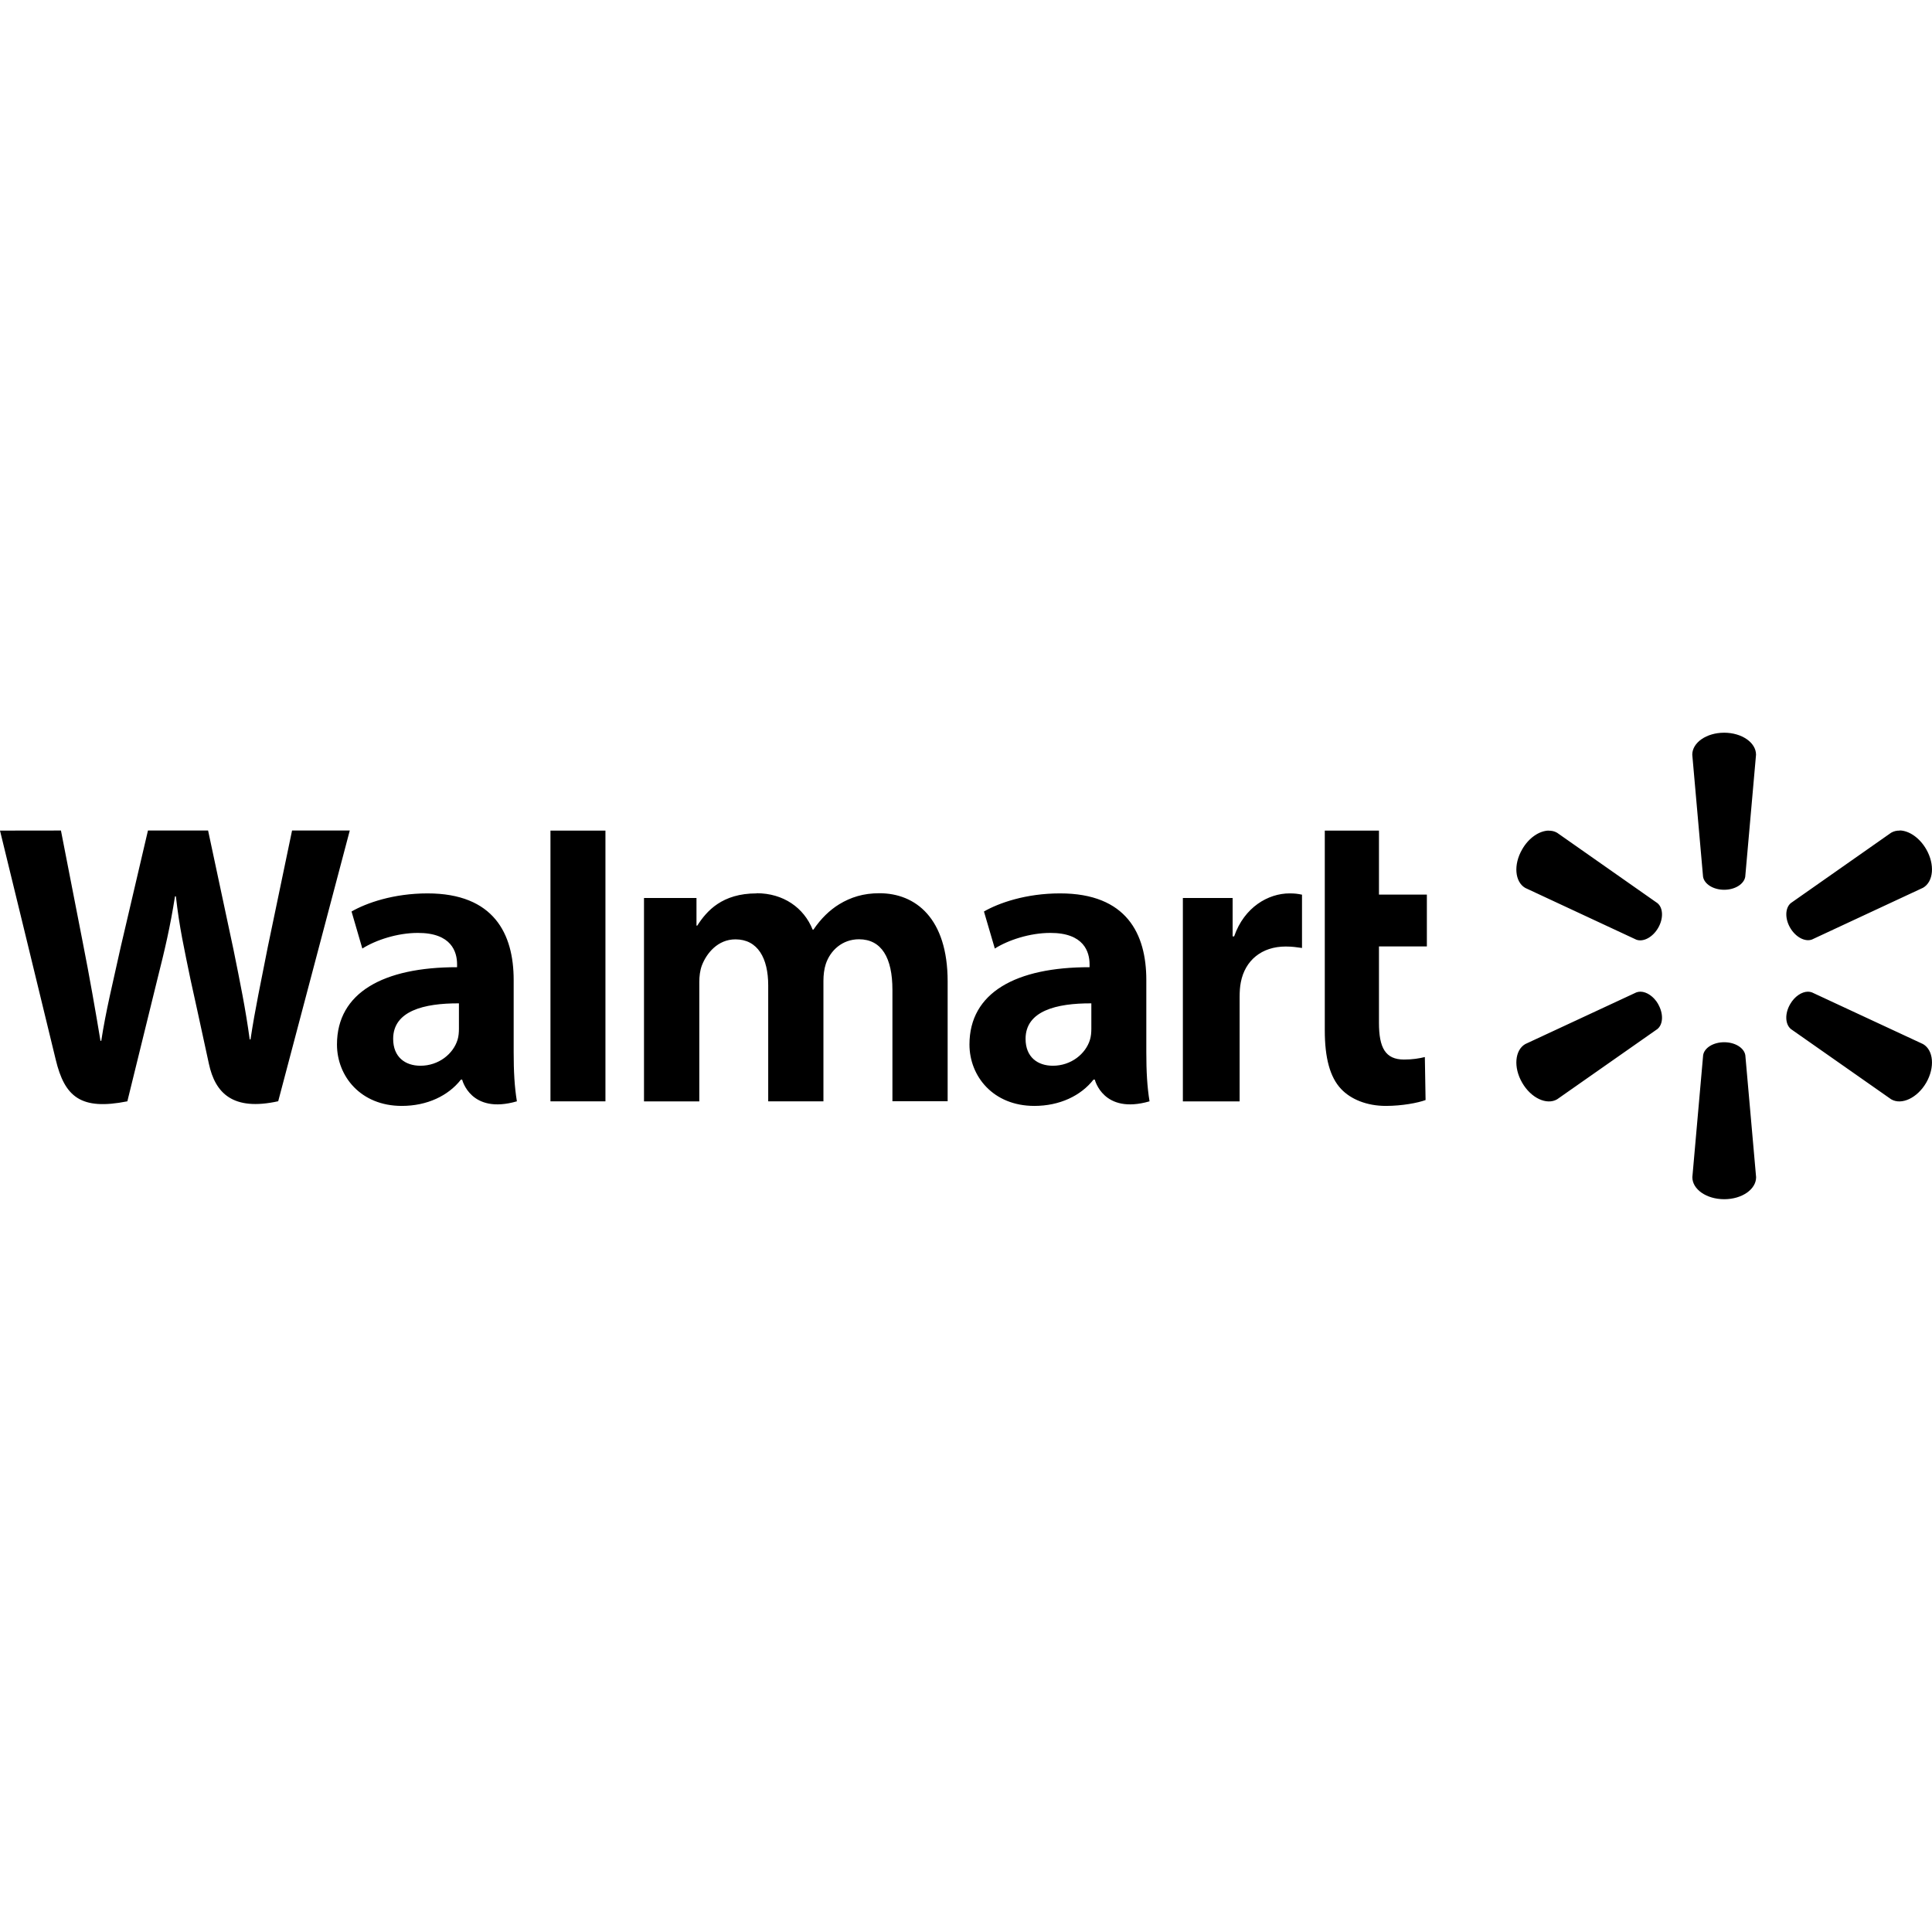
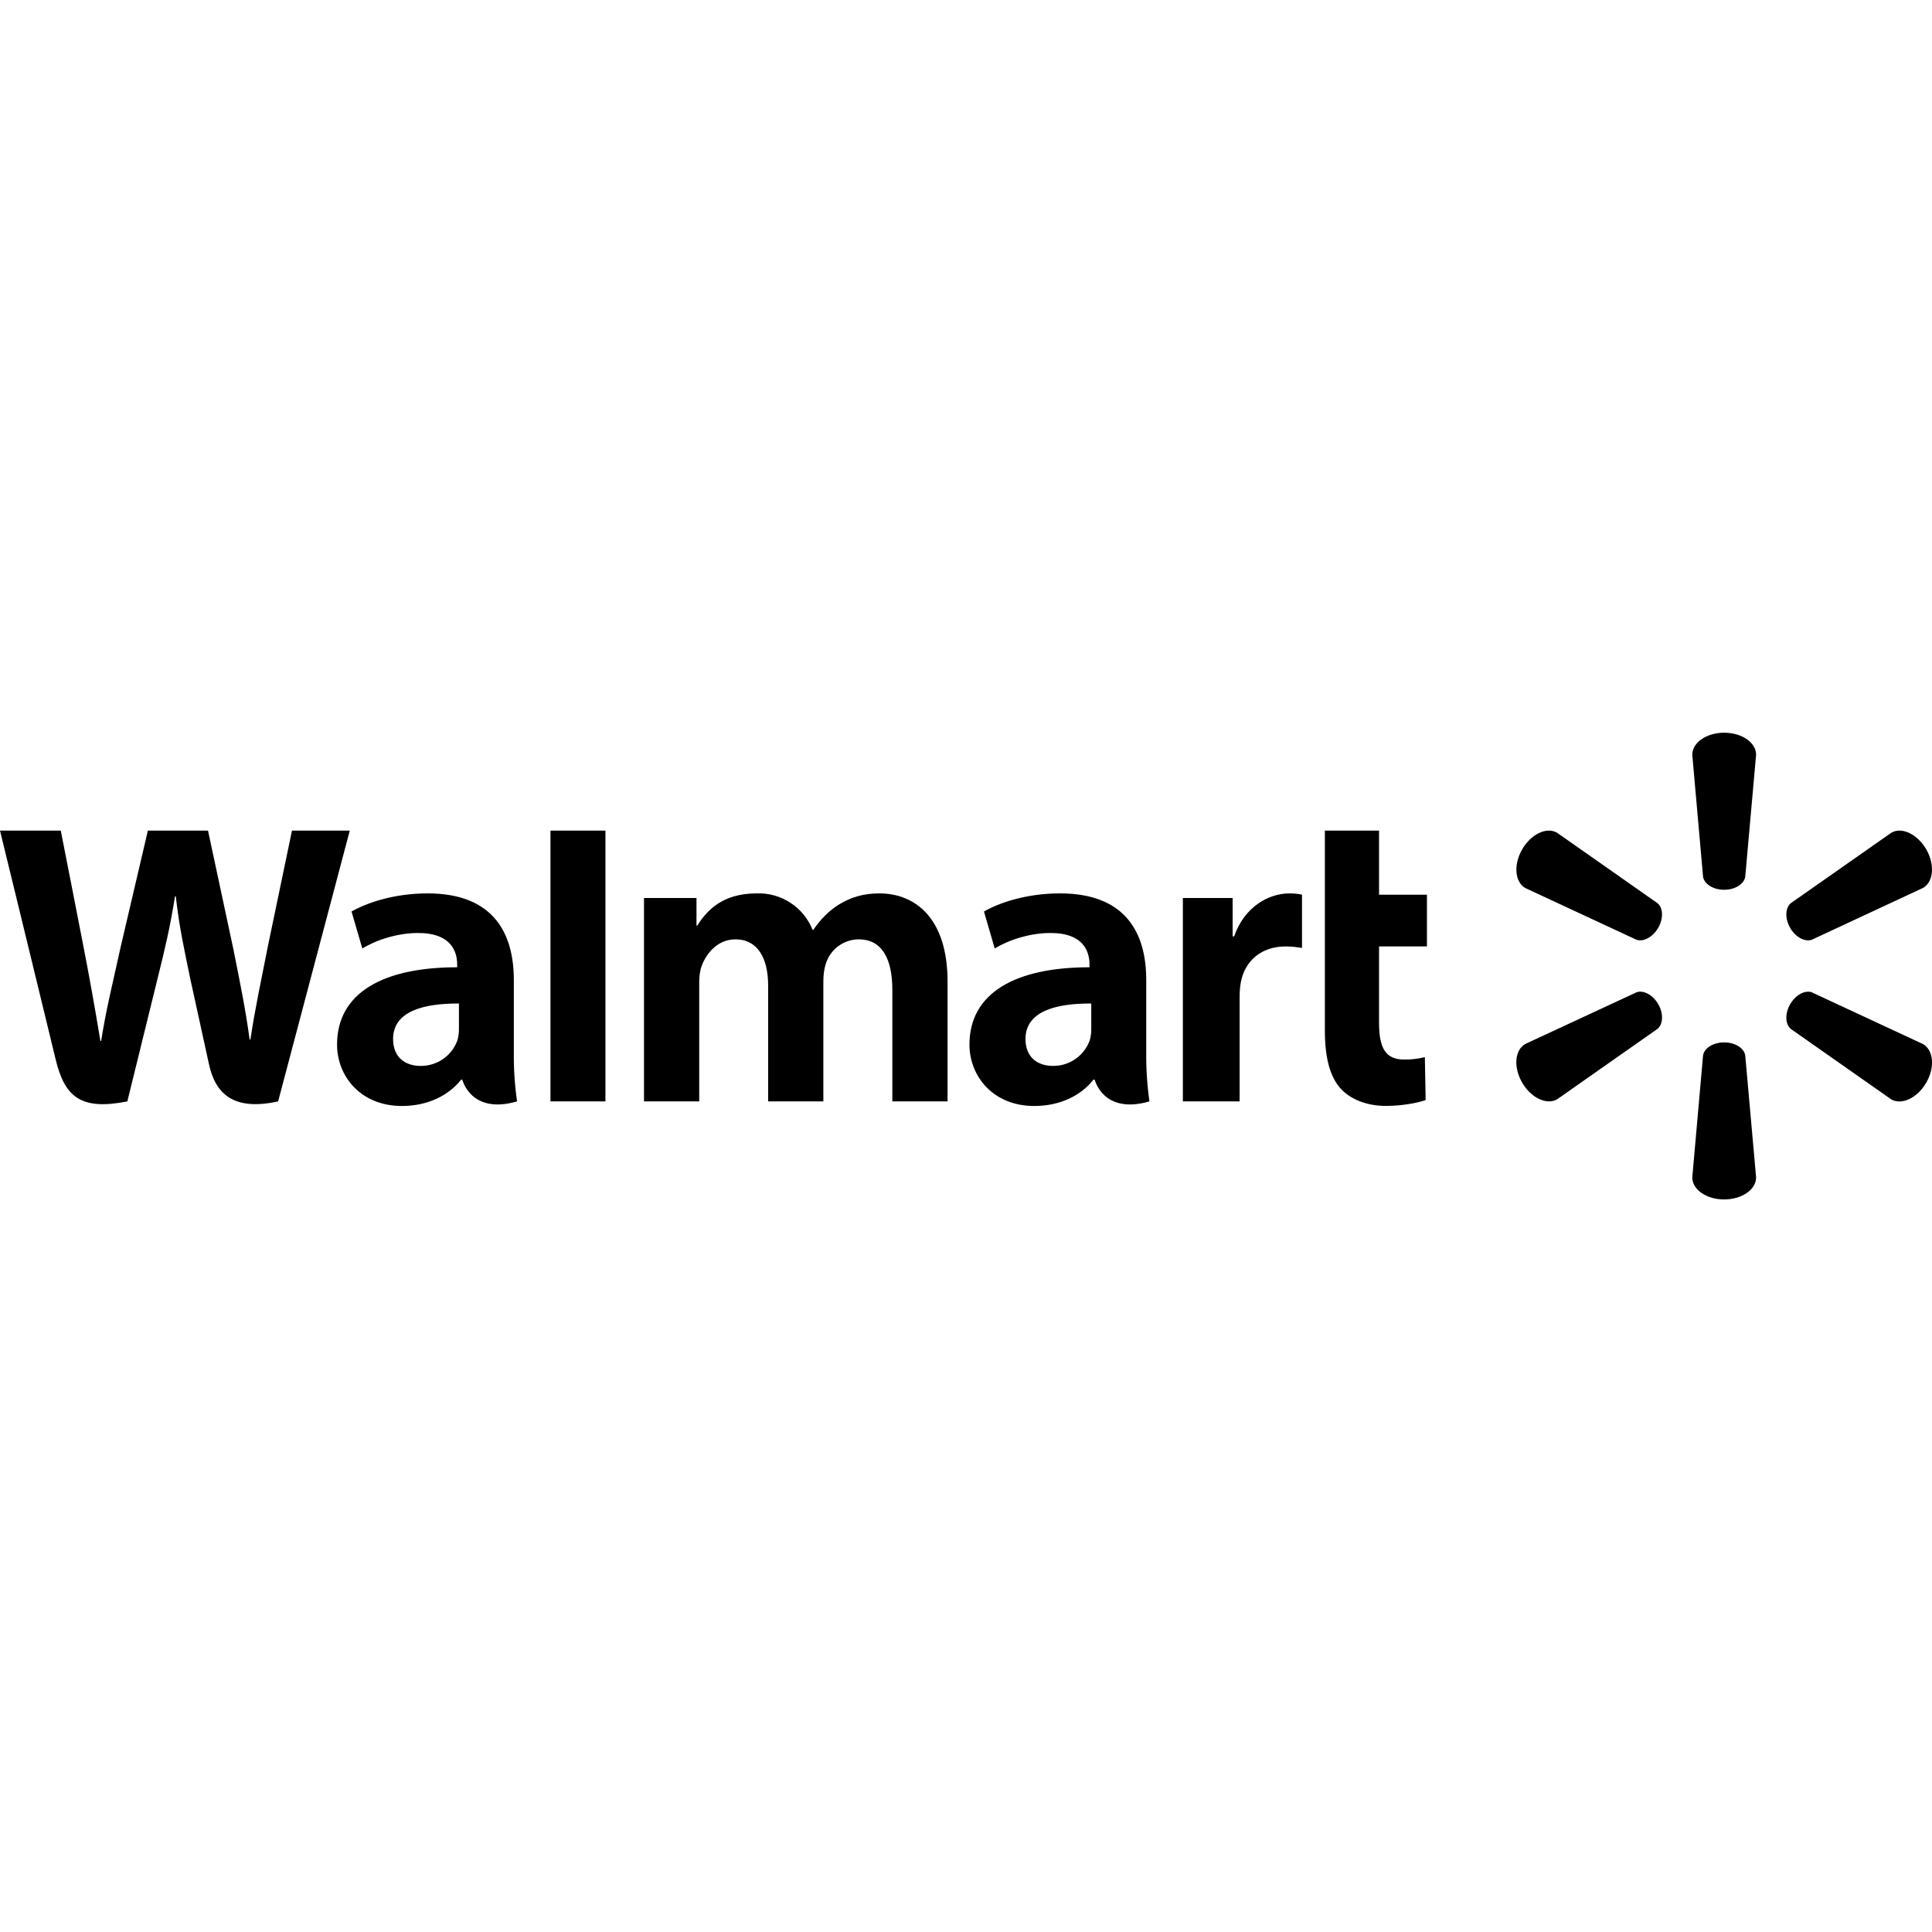
- <svg xmlns="http://www.w3.org/2000/svg" role="img" viewBox="0 0 24 24">
-   <path d="M21.418 9.102c-.22 0-.396.123-.396.273l.134 1.516c.015.091.127.162.262.162.136-0.0.247-.071.262-.162l.134-1.516c0-.15-.176-.273-.396-.273zM-0 10.318s.597 2.447.692 2.844c.111.464.312.634.89.519l.373-1.517c.095-.377.158-.646.219-1.029h.011c.043.387.104.653.181 1.03 0 0 .152.689.229 1.05.078.362.295.59.861.465l.889-3.363h-.717l-.303 1.454c-.082.423-.155.754-.213 1.141h-.01c-.052-.383-.118-.701-.201-1.113l-.316-1.482h-.747l-.338 1.445c-.096.439-.185.793-.242 1.167h-.01c-.058-.352-.136-.798-.22-1.223 0 0-.201-1.033-.271-1.389zm6.838 0v3.363h.683v-3.363zm9.619 0v2.481c0 .342.064.582.202.728.12.128.319.211.556.211.202 0 .401-.038.494-.073l-.009-.534c-.07.017-.15.031-.259.031-.233 0-.311-.149-.311-.456v-.949h.595v-.644h-.595v-.795zm2.779 0c-.114.003-.245.089-.327.233-.111.191-.091.404.038.479l1.38.643c.086.032.203-.029.271-.146.068-.117.063-.25-.009-.308l-1.246-.874c-.032-.019-.069-.027-.107-.026zm4.364 0c-.038-.001-.074.007-.107.026l-1.246.874c-.071.058-.077.19-.009.307 0.0 0.0 0.0 0.0 0.0 0.0 0.0 0.0 0.0 0.0 0.0 0.0.068.117.185.178.271.146l1.38-.643c.13-.075.149-.288.039-.479-.083-.143-.213-.23-.328-.233zM5.312 11.098c-.424 0-.761.119-.945.225l.134.46c.168-.106.436-.194.689-.194.42-.001.488.237.488.39v.036c-.914-.001-1.492.315-1.492.96 0 .394.294.763.805.763.315 0 .578-.126.735-.327h.015s.104.437.68.27c-.03-.182-.04-.375-.04-.609v-.898c0-.573-.245-1.076-1.071-1.076zm4.086 0c-.427 0-.619.217-.736.4h-.01v-.343h-.652v2.527h.687V12.2c0-.069.008-.143.032-.207.057-.149.196-.324.417-.324.277 0 .407.234.407.572v1.44h.686v-1.5c0-.066.009-.146.029-.205.056-.17.206-.308.412-.308.281 0 .416.23.416.628v1.384h.686v-1.488c0-.785-.398-1.096-.848-1.096-.199 0-.356.05-.499.137-.119.073-.227.178-.32.315h-.01c-.109-.272-.364-.452-.696-.452zm3.77 0c-.424 0-.761.119-.945.225l.135.46c.168-.106.436-.194.689-.194.419-.001.488.237.488.39v.036c-.914-.001-1.492.315-1.492.96 0 .394.294.763.806.763.314 0 .578-.126.735-.327h.016s.104.437.68.27c-.03-.182-.04-.375-.04-.609v-.898c0-.573-.245-1.076-1.071-1.076zm2.851 0c-.263 0-.562.17-.688.534h-.019v-.477h-.618v2.527h.705V12.388c0-.07.004-.131.015-.186.052-.271.259-.444.557-.444.082 0 .14.009.203.018v-.662c-.053-.011-.089-.016-.155-.016zm4.359 1.221c-.018-0-.035.003-.051.009l-1.38.642c-.129.075-.149.289-.038.48.11.191.305.281.434.206l1.246-.873c.072-.059.077-.191.009-.309l.001 0c-.055-.096-.143-.154-.22-.155zm2.08 0c-.077.001-.165.059-.22.155l0-0c-.068.117-.063.249.009.309l1.246.873c.129.075.324-.016.435-.206.11-.191.091-.405-.039-.48l-1.38-.642c-.016-.006-.033-.009-.051-.009zm-16.757.145v.315c0 .047-.004.095-.017.137-.053.175-.234.323-.461.323-.189 0-.339-.107-.339-.334 0-.347.382-.443.817-.441zm7.856 0v.315c0 .047-.004.095-.017.137-.053.175-.234.323-.461.323-.189 0-.339-.107-.339-.334 0-.347.382-.443.817-.441zm7.861.483c-.135 0-.247.07-.261.161l-.134 1.516c0 .15.175.273.396.273.221 0 .396-.123.396-.273l-.134-1.516c-.015-.091-.127-.161-.262-.161z" />
+ <svg xmlns="http://www.w3.org/2000/svg" viewBox="0 0 24 24">
+   <path d="M21.418 9.102c-.22 0-.396.123-.396.273l.134 1.516c.015.092.127.162.262.162.136 0 .247-.07.262-.162l.135-1.516c0-.15-.176-.273-.397-.273M0 10.318s.597 2.447.692 2.845c.112.463.312.634.89.519l.373-1.517c.094-.377.158-.646.219-1.03h.01c.043.388.104.654.181 1.03l.23 1.051c.078.362.295.59.86.466l.89-3.364h-.718l-.303 1.455c-.082.423-.156.753-.213 1.14h-.01c-.052-.383-.118-.7-.2-1.113l-.317-1.482h-.747l-.338 1.445c-.096.439-.185.793-.242 1.167h-.01a41 41 0 0 0-.22-1.222s-.201-1.033-.272-1.39zm6.838 0v3.364h.683v-3.364zm9.62 0V12.8c0 .342.064.581.201.728.12.128.319.21.556.21.202 0 .401-.038.495-.073l-.01-.533a1 1 0 0 1-.259.03c-.232 0-.31-.148-.31-.456v-.949h.595v-.643h-.595v-.796zm2.778 0c-.114.003-.244.09-.327.233-.11.191-.091.405.038.48l1.38.642c.086.032.203-.03.271-.146.068-.117.063-.25-.009-.308l-1.246-.874a.2.2 0 0 0-.107-.027m4.364 0a.2.2 0 0 0-.106.027l-1.247.874c-.071.058-.076.19-.009.307v.001c.068.117.185.178.271.146l1.38-.643c.13-.074.149-.288.04-.479-.084-.143-.214-.23-.329-.233m-18.288.78c-.424 0-.761.12-.945.225l.134.46c.168-.105.436-.193.69-.193.419-.001.488.237.488.39v.036c-.915-.001-1.492.315-1.492.96 0 .394.294.763.805.763.315 0 .578-.126.736-.327h.015s.105.437.68.27a4 4 0 0 1-.04-.61v-.898c0-.572-.245-1.076-1.071-1.076m4.086 0c-.428 0-.62.217-.736.4h-.01v-.343H8v2.527h.686V12.2c0-.07.008-.143.033-.207.056-.149.195-.324.417-.324.277 0 .406.235.406.573v1.44h.686v-1.5c0-.066.01-.146.029-.205a.43.43 0 0 1 .412-.308c.28 0 .416.23.416.628v1.385h.686v-1.488c0-.785-.399-1.096-.848-1.096-.2 0-.357.05-.499.137q-.18.11-.32.315h-.01a.72.72 0 0 0-.696-.452m3.77 0c-.425 0-.761.12-.945.225l.134.46c.168-.105.436-.193.69-.193.419-.001.487.237.487.39v.036c-.914-.001-1.491.315-1.491.96 0 .394.294.763.805.763.315 0 .578-.126.735-.327h.016s.104.437.68.27a4 4 0 0 1-.04-.61v-.898c0-.572-.245-1.076-1.071-1.076m2.851 0c-.263 0-.562.17-.688.534h-.019v-.477h-.618v2.527h.705v-1.294q0-.103.015-.186c.052-.272.26-.445.557-.445.082 0 .14.009.203.018v-.661a.7.7 0 0 0-.155-.016m4.36 1.22a.14.14 0 0 0-.052.01l-1.38.641c-.13.075-.149.289-.038.48.11.19.305.281.434.207l1.246-.874c.072-.06.077-.191.01-.309-.055-.095-.143-.153-.22-.154m2.079 0c-.077.002-.165.06-.22.156-.067.117-.062.249.01.308l1.246.874c.129.074.323-.016.434-.207s.091-.405-.039-.48l-1.38-.642a.1.1 0 0 0-.051-.008m-16.757.146v.315a.5.5 0 0 1-.017.137.48.48 0 0 1-.461.323c-.19 0-.34-.107-.34-.334 0-.347.383-.443.818-.441m7.855 0v.315a.5.5 0 0 1-.017.137.48.48 0 0 1-.46.323c-.19 0-.34-.107-.34-.334 0-.347.382-.443.817-.441m7.862.483c-.135 0-.247.07-.262.162l-.134 1.516c0 .15.176.273.396.273s.397-.123.397-.273l-.135-1.516c-.015-.092-.126-.162-.262-.162" />
</svg>
